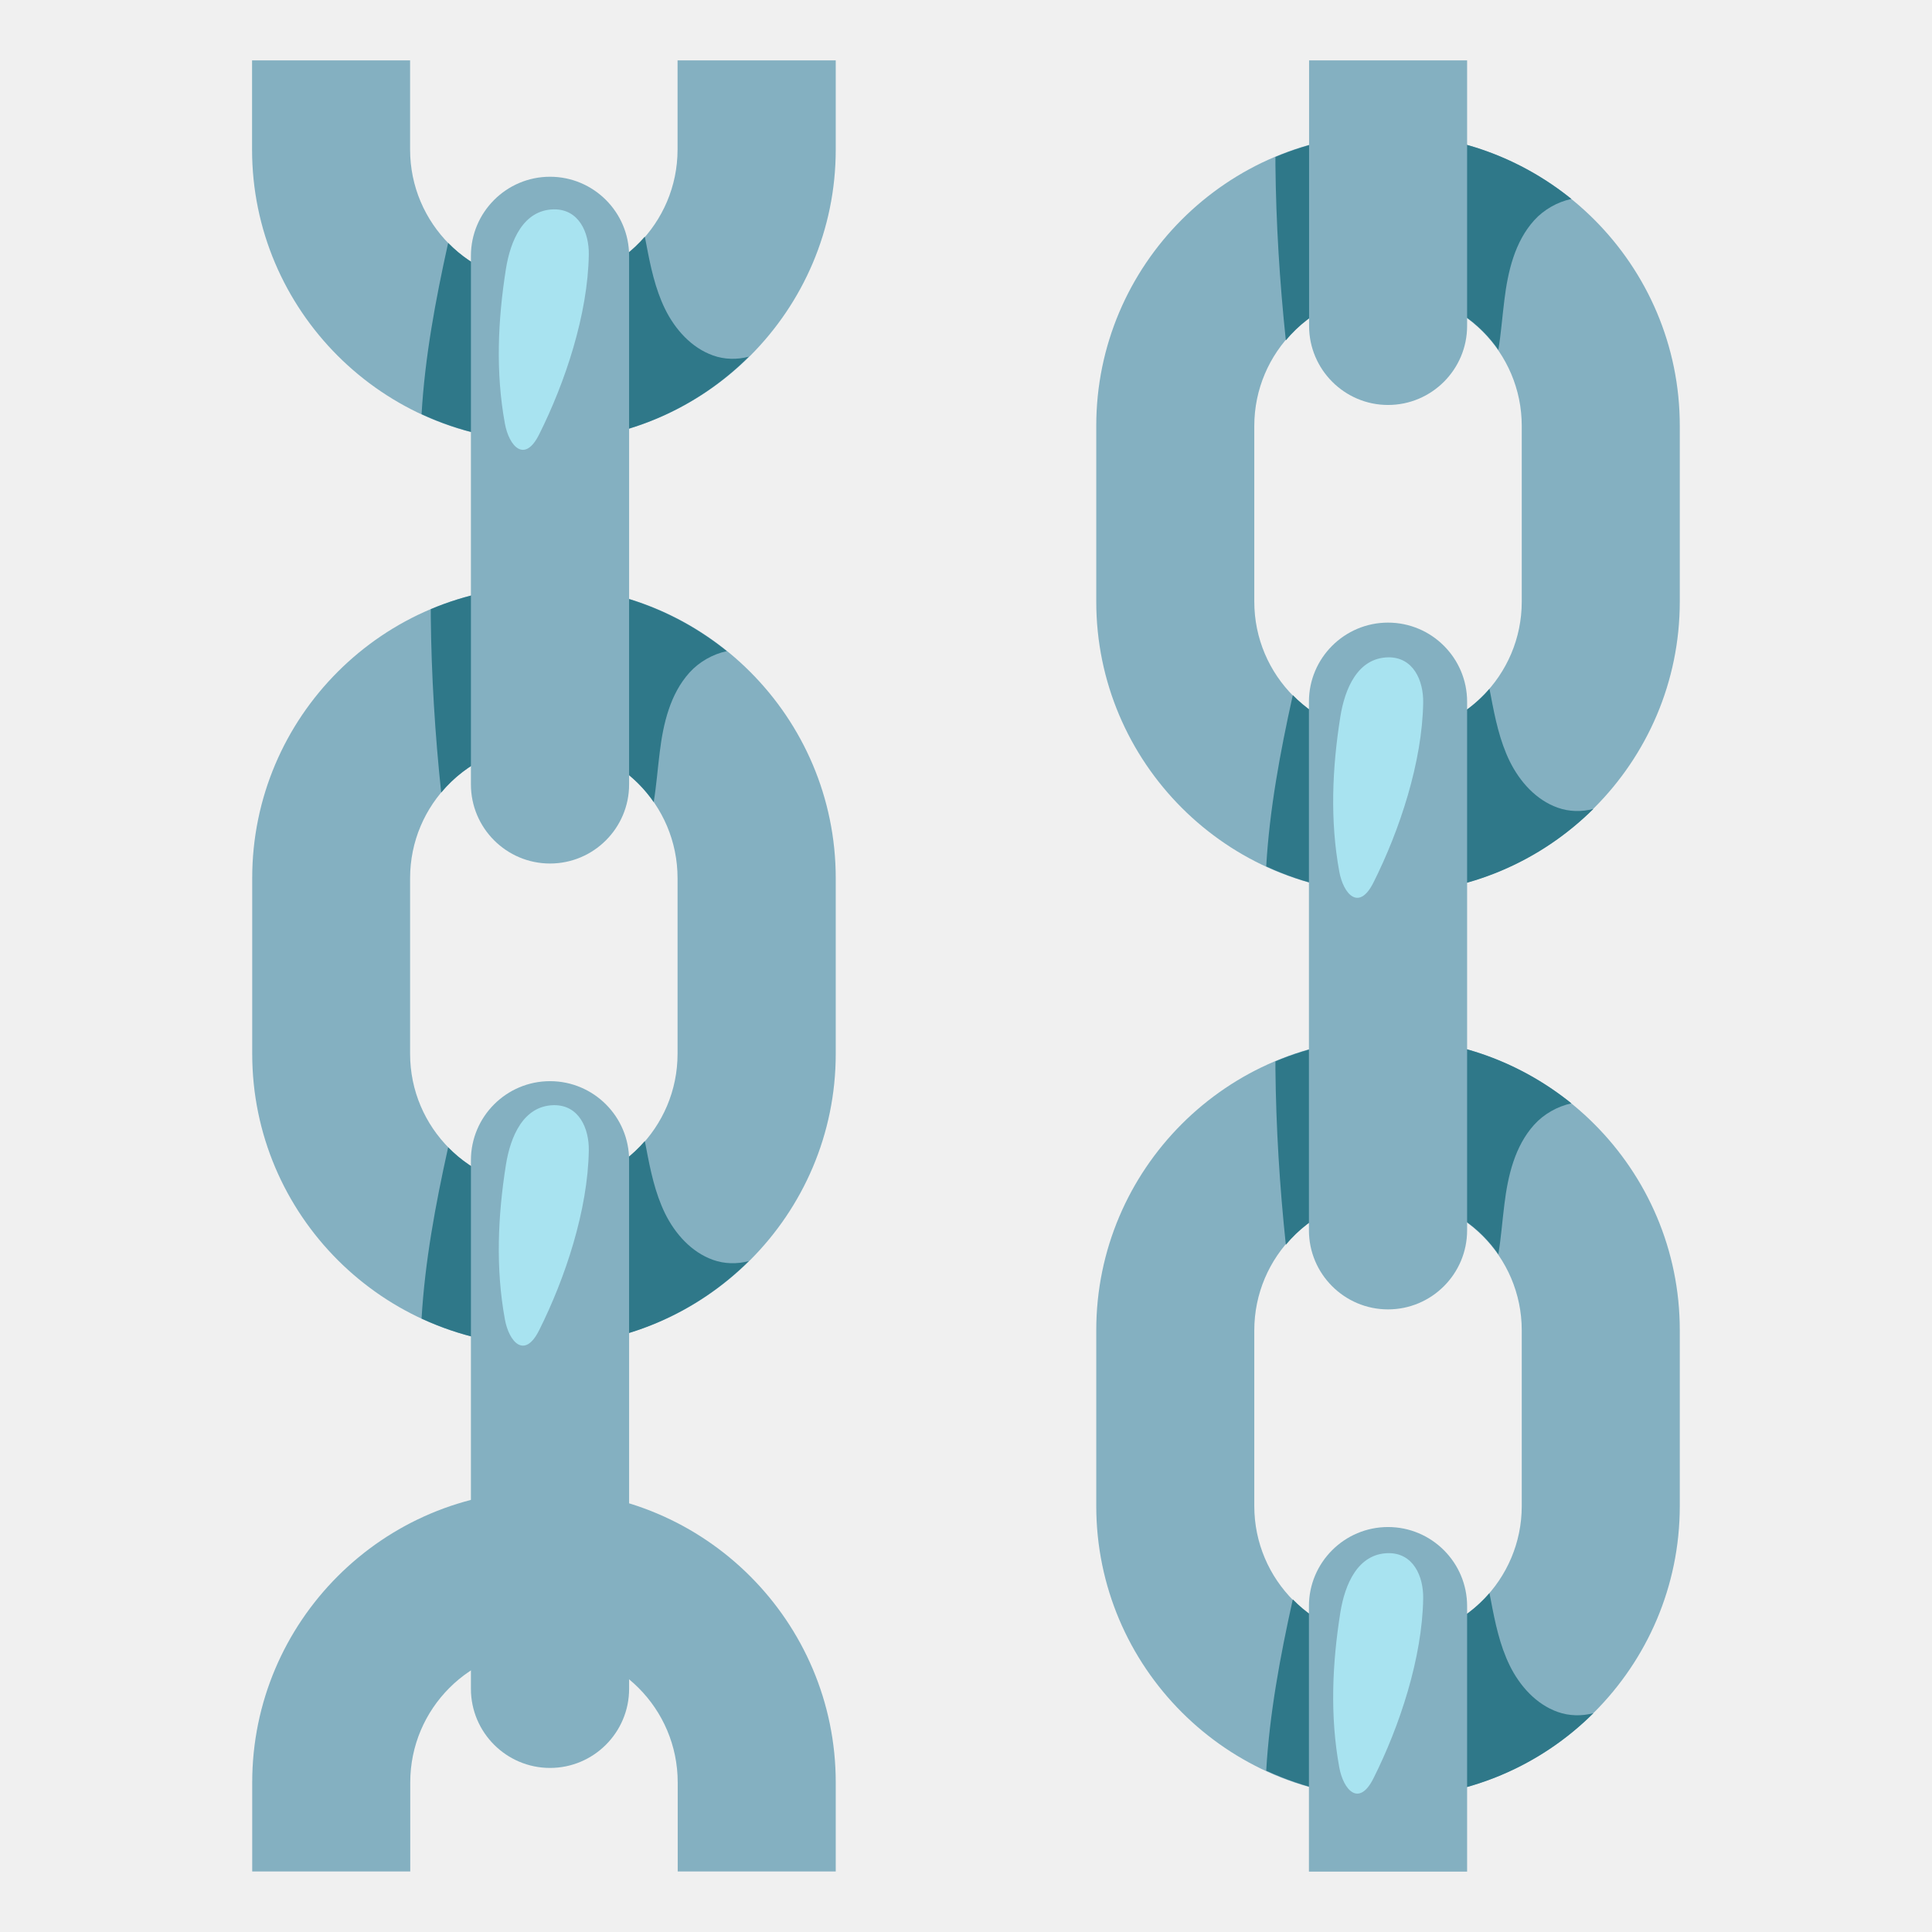
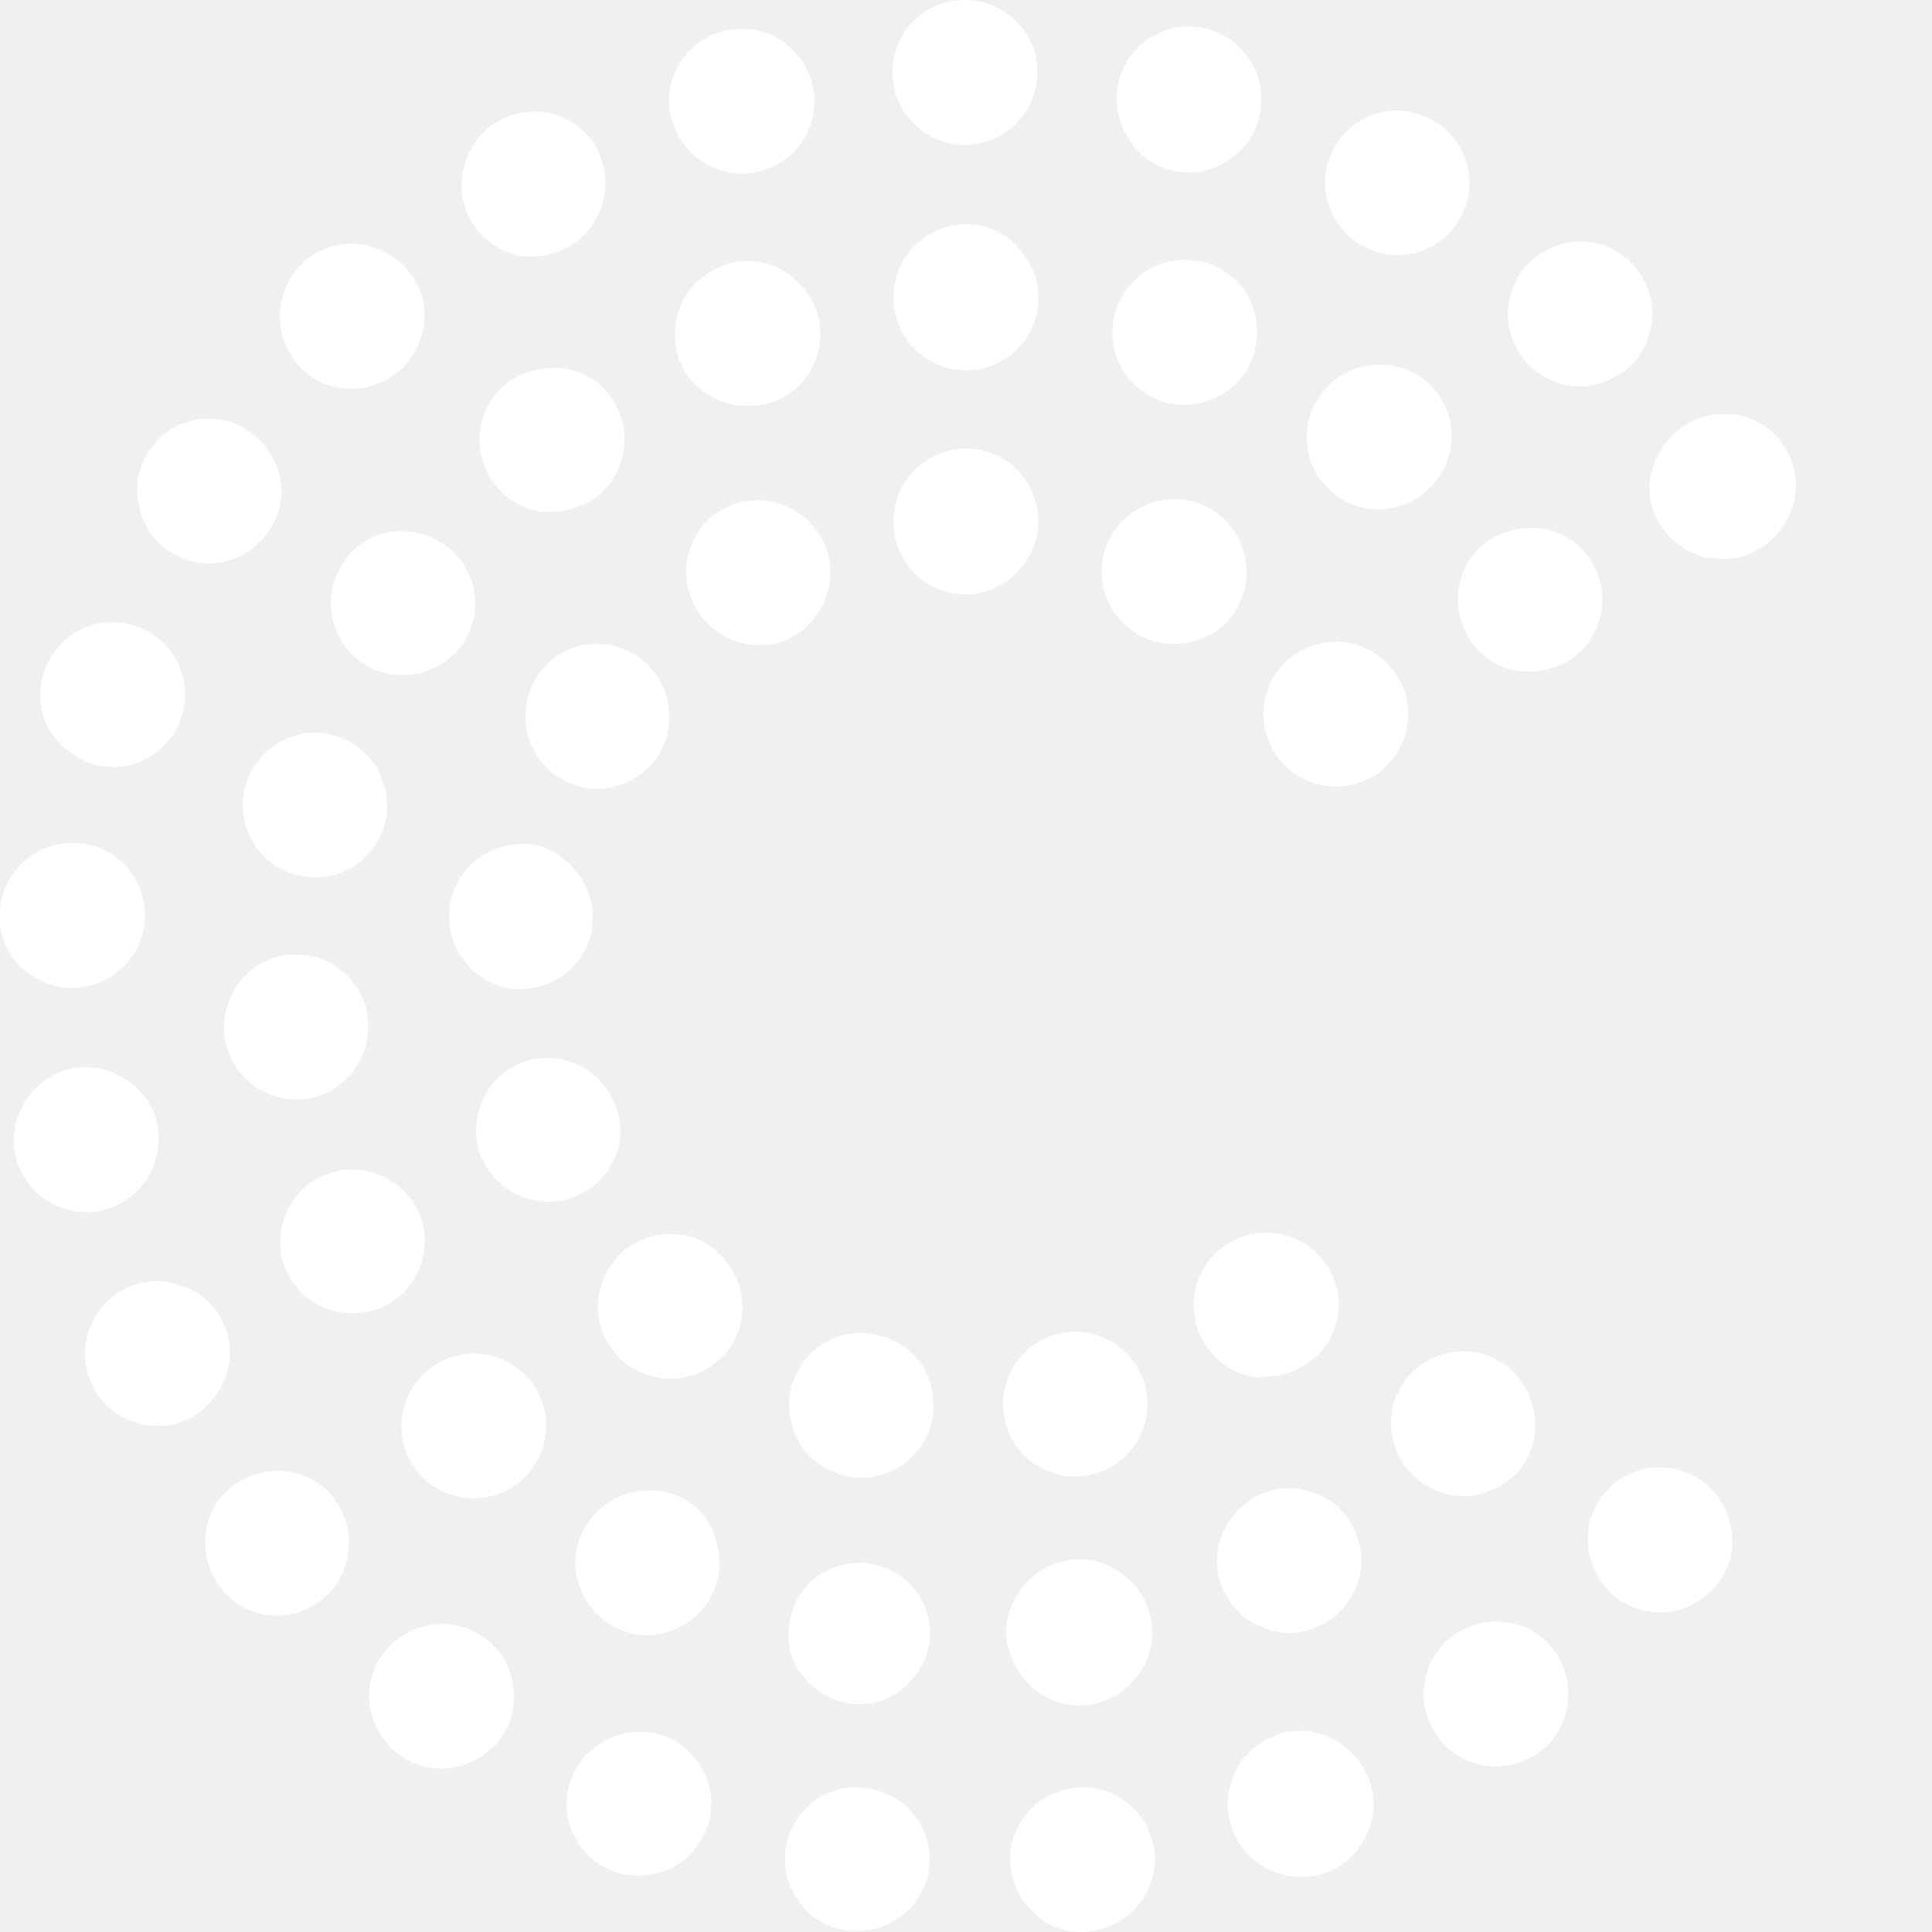
- <svg xmlns="http://www.w3.org/2000/svg" xml:space="preserve" viewBox="0 0 128 128">
-   <path d="M36.04 98.76c-10.66 0-19.33 8.67-19.33 19.33v5.9h10.47v-5.9c0-4.89 3.97-8.86 8.86-8.86s8.86 3.97 8.86 8.86v5.9h10.47v-5.9c0-10.65-8.67-19.33-19.33-19.33M36.04 38.84c-10.66 0-19.33 8.67-19.33 19.33v11.65c0 10.66 8.67 19.33 19.33 19.33s19.33-8.67 19.33-19.33V58.18c0-10.66-8.67-19.34-19.33-19.34m8.85 30.98c0 4.89-3.97 8.86-8.86 8.86s-8.86-3.97-8.86-8.86V58.18c0-4.89 3.97-8.86 8.86-8.86s8.86 3.97 8.86 8.86zM36.04 29.24c10.66 0 19.33-8.67 19.33-19.33V4H44.89v5.91c0 4.88-3.97 8.86-8.86 8.86s-8.86-3.97-8.86-8.86V4H16.7v5.91c0 10.65 8.68 19.33 19.34 19.33M91.96 68.8c-10.66 0-19.33 8.67-19.33 19.33v11.65c0 10.66 8.67 19.33 19.33 19.33s19.33-8.67 19.33-19.33V88.14c.01-10.66-8.67-19.34-19.33-19.34m8.86 30.98c0 4.88-3.97 8.86-8.86 8.86s-8.86-3.97-8.86-8.86V88.14c0-4.89 3.97-8.86 8.86-8.86 4.88 0 8.86 3.97 8.86 8.86zM91.96 8.88c-10.66 0-19.33 8.67-19.33 19.33v11.65c0 10.66 8.67 19.33 19.33 19.33s19.33-8.67 19.33-19.33V28.22c.01-10.66-8.67-19.34-19.33-19.34m8.86 30.98c0 4.89-3.97 8.86-8.86 8.86s-8.86-3.97-8.86-8.86V28.22c0-4.88 3.97-8.86 8.86-8.86 4.88 0 8.86 3.97 8.86 8.86z" style="fill:#84b0c1" />
-   <path d="M36.02 89.16c-2.89 0-5.62-.66-8.09-1.8.22-3.78.92-7.54 1.74-11.25.01-.03.02-.07.02-.1a8.81 8.81 0 0 0 6.33 2.67c2.68 0 5.07-1.2 6.7-3.08l.09.45c.28 1.49.59 2.99 1.25 4.34.67 1.36 1.75 2.57 3.18 3.08.75.27 1.6.29 2.37.08-3.49 3.46-8.29 5.61-13.59 5.61M36.02 29.24c-2.89 0-5.62-.66-8.09-1.8.22-3.78.92-7.54 1.74-11.25.01-.03.02-.07.02-.1a8.81 8.81 0 0 0 6.33 2.67c2.68 0 5.07-1.2 6.7-3.08l.09.45c.28 1.49.59 2.99 1.25 4.34.67 1.36 1.75 2.57 3.18 3.08.75.27 1.6.29 2.37.08a19.2 19.2 0 0 1-13.59 5.61M48.15 43.14c-.93.2-1.83.71-2.47 1.42-1.28 1.42-1.74 3.38-1.97 5.27-.14 1.1-.22 2.21-.4 3.31a8.85 8.85 0 0 0-7.28-3.82 8.84 8.84 0 0 0-6.8 3.19c-.41-3.87-.65-7.76-.69-11.65v-.5c2.3-.97 4.83-1.51 7.49-1.51 4.58-.01 8.8 1.61 12.12 4.29M91.98 59.2c-2.89 0-5.62-.66-8.09-1.8.22-3.78.92-7.54 1.74-11.25.01-.03.02-.07.02-.1a8.81 8.81 0 0 0 6.33 2.67c2.68 0 5.07-1.2 6.7-3.08l.09.45c.28 1.49.59 2.99 1.25 4.34.67 1.36 1.75 2.57 3.18 3.08.75.27 1.6.29 2.37.08-3.49 3.46-8.29 5.61-13.59 5.61M104.11 13.18c-.93.2-1.83.71-2.47 1.42-1.28 1.42-1.74 3.38-1.97 5.27-.14 1.1-.22 2.21-.4 3.31a8.85 8.85 0 0 0-7.28-3.82 8.84 8.84 0 0 0-6.8 3.19c-.41-3.87-.65-7.76-.69-11.65v-.5c2.3-.97 4.83-1.51 7.49-1.51 4.58-.01 8.8 1.61 12.12 4.29M91.98 119.11c-2.89 0-5.62-.66-8.09-1.8.22-3.78.92-7.54 1.74-11.25.01-.03.02-.07.02-.1a8.81 8.81 0 0 0 6.33 2.67c2.68 0 5.07-1.2 6.7-3.08l.09.45c.28 1.49.59 2.99 1.25 4.34.67 1.36 1.75 2.57 3.18 3.08.75.27 1.6.29 2.37.08a19.2 19.2 0 0 1-13.59 5.61M104.11 73.1c-.93.2-1.83.71-2.47 1.42-1.28 1.42-1.74 3.38-1.97 5.27-.14 1.1-.22 2.21-.4 3.31a8.85 8.85 0 0 0-7.28-3.82 8.84 8.84 0 0 0-6.8 3.19c-.41-3.87-.65-7.76-.69-11.65v-.5c2.3-.97 4.83-1.51 7.49-1.51 4.58-.01 8.8 1.61 12.12 4.29" style="fill:#2f7889" />
-   <path d="M91.96 41.25c-2.89 0-5.24 2.35-5.24 5.24v35.02c0 2.89 2.35 5.24 5.24 5.24s5.24-2.35 5.24-5.24V46.49c0-2.89-2.35-5.24-5.24-5.24M91.96 26.83c2.89 0 5.24-2.35 5.24-5.24V4H86.73v17.59c0 2.89 2.35 5.24 5.23 5.24M91.96 101.17c-2.89 0-5.24 2.35-5.24 5.24V124H97.2v-17.59c0-2.89-2.35-5.24-5.24-5.24M36.44 71.63c-2.89 0-5.24 2.35-5.24 5.24v35.02c0 2.89 2.35 5.24 5.24 5.24s5.24-2.35 5.24-5.24V76.87c0-2.89-2.35-5.24-5.24-5.24M36.44 11.71c-2.89 0-5.24 2.35-5.24 5.24v35.02c0 2.89 2.35 5.24 5.24 5.24s5.24-2.35 5.24-5.24V16.95c0-2.89-2.35-5.24-5.24-5.24" style="fill:#84b0c1" />
-   <path d="M33.52 17.81c-.54 3.4-.69 6.87-.07 10.25.27 1.49 1.3 2.67 2.27.72 1.73-3.45 3.23-7.97 3.29-11.92.02-1.45-.65-3.01-2.32-2.99-2.02.04-2.87 2.07-3.17 3.94M33.52 77.16c-.54 3.4-.69 6.87-.07 10.25.27 1.49 1.3 2.67 2.27.72 1.73-3.45 3.23-7.97 3.29-11.92.02-1.45-.65-3.01-2.32-2.99-2.02.04-2.87 2.08-3.17 3.94M88.8 47.49c-.54 3.4-.69 6.87-.07 10.25.27 1.49 1.3 2.67 2.27.72 1.73-3.45 3.23-7.97 3.29-11.92.02-1.45-.65-3.01-2.32-2.99-2.02.04-2.87 2.07-3.17 3.94M88.8 106.84c-.54 3.4-.69 6.87-.07 10.25.27 1.49 1.3 2.67 2.27.72 1.73-3.45 3.23-7.97 3.29-11.92.02-1.45-.65-3.01-2.32-2.99-2.02.04-2.87 2.07-3.17 3.94" style="fill:#a8e3f0" />
+ <svg xmlns="http://www.w3.org/2000/svg" width="168" height="168" viewBox="0 0 168 168" fill="none">
+   <path d="M76.4 116.1C75.9 116 75.4 115.9 74.9 115.9C73.8 115.9 72.6 116.2 71.6 116.8C70.2 117.7 69.2 119.1 68.8 120.7C68.4 122.3 68.7 124 69.5 125.5C70.4 126.9 71.8 127.9 73.4 128.3C73.9 128.4 74.4 128.5 74.9 128.5C77.7 128.5 80.3 126.6 81 123.7C81.4 122.1 81.1 120.4 80.3 118.9C79.4 117.5 78 116.5 76.4 116.1ZM58.3 107.3C56.6 107.3 54.8 108 53.6 109.4C52.5 110.7 51.9 112.3 52 114C52.1 115.7 52.9 117.2 54.1 118.3C55.2 119.3 56.7 119.8 58.1 119.9H58.5C60.2 119.8 61.8 119.1 63 117.8C65.3 115.2 65 111.2 62.4 108.9C61.3 107.8 59.8 107.3 58.3 107.3ZM69.7 145.6C70.7 146.9 72.1 147.8 73.7 148.1C74 148.2 74.4 148.2 74.7 148.2C76 148.2 77.2 147.8 78.3 147C79.6 146 80.5 144.6 80.8 143C81.3 139.7 79.1 136.5 75.7 136C75.4 135.9 75 135.9 74.7 135.9C71.8 135.9 69.1 138 68.7 141C68.3 142.6 68.7 144.3 69.7 145.6ZM59.4 130.3C58.5 129.8 57.4 129.6 56.4 129.6C54.2 129.6 52 130.8 50.8 132.9C50 134.4 49.8 136.1 50.3 137.7C50.8 139.3 51.9 140.6 53.3 141.4C54.2 141.9 55.2 142.2 56.3 142.2C56.9 142.2 57.5 142.1 58.1 141.9C59.7 141.4 61 140.3 61.8 138.9C62.6 137.4 62.8 135.7 62.3 134.1C61.9 132.4 60.9 131.1 59.4 130.3ZM41.2 117.7C39.7 117.7 38.1 118.3 36.9 119.4C34.4 121.8 34.2 125.8 36.6 128.3C37.8 129.6 39.5 130.3 41.2 130.3C42.7 130.3 44.3 129.7 45.5 128.6C48 126.2 48.2 122.3 45.8 119.7C44.6 118.4 42.9 117.7 41.2 117.7ZM75.3 155.5C75 155.5 74.8 155.4 74.5 155.4C71.4 155.4 68.7 157.7 68.3 160.9C67.9 164.3 70.3 167.5 73.8 167.9C74.1 167.9 74.3 167.9 74.6 167.9C77.7 167.9 80.4 165.6 80.8 162.4C81.2 159 78.8 155.9 75.3 155.5ZM57.9 151C57.1 150.7 56.4 150.6 55.6 150.6C53.1 150.6 50.7 152.1 49.7 154.6C49.1 156.2 49.1 157.9 49.8 159.4C50.5 160.9 51.7 162.1 53.3 162.7C54 163 54.8 163.1 55.6 163.1C56.5 163.1 57.3 162.9 58.1 162.6C59.6 161.9 60.8 160.7 61.4 159.1C62.7 156 61.1 152.3 57.9 151ZM42.1 142.4C41 141.6 39.7 141.2 38.4 141.2C38.1 141.2 37.7 141.2 37.4 141.3C35.7 141.6 34.3 142.5 33.3 143.8C32.3 145.2 31.9 146.8 32.2 148.5C32.5 150.2 33.4 151.6 34.7 152.6C35.8 153.4 37.1 153.8 38.4 153.8C38.7 153.8 39.1 153.8 39.4 153.7C41.1 153.4 42.5 152.5 43.5 151.2C44.5 149.8 44.9 148.2 44.6 146.5C44.4 144.9 43.5 143.4 42.1 142.4ZM24.1 127.9C22.7 127.9 21.3 128.4 20.1 129.3C17.4 131.5 17.1 135.5 19.3 138.2C20.5 139.7 22.3 140.5 24.1 140.5C25.5 140.5 26.9 140 28.1 139C29.4 137.9 30.2 136.4 30.3 134.7C30.5 133 29.9 131.4 28.9 130.1C27.7 128.6 25.9 127.9 24.1 127.9Z" fill="white" />
+   <path d="M149.2 137.9C150.3 136.6 150.8 135 150.6 133.3C150.4 131.6 149.6 130.1 148.3 129C147.2 128.1 145.8 127.6 144.3 127.6C144.1 127.6 143.9 127.6 143.7 127.6C142 127.8 140.5 128.6 139.5 129.9C138.4 131.2 137.9 132.8 138.1 134.5C138.3 136.2 139.1 137.7 140.4 138.8C141.5 139.7 142.9 140.2 144.4 140.2C144.6 140.2 144.8 140.2 145 140.2C146.6 140 148.1 139.2 149.2 137.9ZM110.1 119.7C111.6 119.7 113.1 119.1 114.3 118.1C115.6 117 116.3 115.4 116.4 113.8C116.5 112.1 115.9 110.5 114.8 109.3C113.6 107.9 111.8 107.2 110.1 107.2C108.6 107.2 107.1 107.7 105.9 108.8C103.3 111.1 103.1 115.1 105.4 117.7C106.5 119 108.1 119.7 109.7 119.8C109.8 119.7 109.9 119.7 110.1 119.7ZM90.3 127.5C91.3 128.1 92.4 128.4 93.5 128.4C94 128.4 94.5 128.3 95 128.2C98.4 127.4 100.4 123.9 99.6 120.6C99.2 119 98.2 117.6 96.7 116.7C95.7 116.1 94.6 115.8 93.5 115.8C93 115.8 92.5 115.9 92 116C88.6 116.8 86.6 120.3 87.4 123.6C87.8 125.3 88.9 126.7 90.3 127.5ZM127.5 130.1C129.2 130 130.7 129.3 131.9 128.1C133 126.9 133.6 125.3 133.5 123.6C133.4 121.9 132.7 120.4 131.5 119.2C130.3 118.1 128.8 117.5 127.3 117.5C127.2 117.5 127.1 117.5 127 117.5C125.3 117.6 123.8 118.3 122.6 119.5C120.3 122.1 120.4 126 123 128.4C124.2 129.5 125.7 130.1 127.2 130.1C127.4 130.1 127.4 130.1 127.5 130.1ZM110.3 141.7C110.9 141.9 111.5 142 112.1 142C113.1 142 114.2 141.7 115.1 141.2C118.1 139.5 119.3 135.7 117.6 132.7C116.8 131.2 115.5 130.1 113.9 129.7C113.3 129.5 112.7 129.4 112.1 129.4C111.1 129.4 110 129.7 109.1 130.2C106.1 131.9 104.9 135.7 106.6 138.7C107.4 140.2 108.7 141.2 110.3 141.7ZM90.2 147.1C91.3 147.9 92.5 148.3 93.8 148.3C94.2 148.3 94.5 148.3 94.9 148.2C96.6 147.9 98 147 99 145.6C100 144.2 100.4 142.6 100.1 140.9C99.8 139.2 98.9 137.8 97.5 136.8C96.4 136 95.2 135.6 93.9 135.6C93.5 135.6 93.2 135.6 92.8 135.7C91.1 136 89.7 136.9 88.7 138.3C87.7 139.7 87.3 141.3 87.6 143C88 144.7 88.9 146.1 90.2 147.1ZM131.1 141.1C130.8 141.1 130.4 141 130.1 141C128.8 141 127.5 141.4 126.4 142.2C125 143.2 124.1 144.7 123.9 146.3C123.6 148 124 149.6 125 151C126.2 152.7 128.1 153.6 130.1 153.6C131.4 153.6 132.7 153.2 133.8 152.4C136.6 150.4 137.2 146.4 135.2 143.6C134.2 142.2 132.8 141.3 131.1 141.1ZM113 150.5C112.2 150.5 111.4 150.6 110.7 151C107.5 152.3 105.9 156 107.2 159.2C108.2 161.7 110.6 163.2 113.1 163.2C113.9 163.2 114.7 163.1 115.4 162.8C117 162.2 118.2 161 118.9 159.4C119.6 157.9 119.6 156.1 119 154.6C117.9 152 115.5 150.5 113 150.5ZM97.9 156.7C96.8 155.8 95.4 155.4 94.1 155.4C93.8 155.4 93.6 155.4 93.3 155.5C89.9 155.9 87.4 159.1 87.9 162.5C88.1 164.2 89 165.6 90.3 166.7C91.4 167.6 92.7 168 94.1 168C94.4 168 94.6 168 94.9 167.9C96.6 167.7 98.1 166.8 99.1 165.5C100.1 164.2 100.6 162.5 100.4 160.9C100.1 159.2 99.3 157.7 97.9 156.7Z" fill="white" />
+   <path d="M49.9 104.1C49.2 104.4 48.4 104.5 47.7 104.5C45.2 104.5 42.8 103 41.8 100.5C40.6 97.3 42.2 93.6 45.4 92.4C46.1 92.1 46.9 92 47.6 92C50.1 92 52.5 93.5 53.5 96.1C54.8 99.2 53.2 102.8 49.9 104.1ZM46.1 73.4C45.8 73.4 45.6 73.4 45.3 73.4C42.2 73.4 39.4 75.8 39.1 79C38.9 80.7 39.4 82.3 40.4 83.6C41.4 84.9 42.9 85.8 44.6 86C44.8 86 45.1 86 45.3 86C48.4 86 51.2 83.6 51.5 80.5C51.7 78.8 51.2 77.2 50.2 75.9C49.2 74.6 47.8 73.6 46.1 73.4ZM46.8 58.7C44.8 61.6 45.6 65.5 48.4 67.5C49.5 68.2 50.7 68.6 51.9 68.6C53.9 68.6 55.9 67.6 57.1 65.9C59.1 63 58.3 59.1 55.5 57.1C54.4 56.4 53.2 56 52 56C50 55.9 48 56.9 46.8 58.7ZM36.5 110.2C37.1 108.6 37.1 106.9 36.4 105.4C35.4 103.1 33 101.7 30.6 101.7C29.8 101.7 28.9 101.9 28.1 102.2C26.6 102.9 25.4 104.1 24.8 105.7C24.2 107.3 24.2 109 24.9 110.5C25.6 112 26.8 113.2 28.4 113.8C29.1 114.1 29.9 114.2 30.7 114.2C31.6 114.2 32.4 114 33.2 113.7C34.7 113 35.9 111.8 36.5 110.2ZM25.8 83C25.6 83 25.4 83 25.3 83C23.6 83.1 22.1 83.9 21 85.2C19.9 86.5 19.4 88.1 19.5 89.8C19.6 91.5 20.4 93 21.7 94.1C22.8 95.1 24.3 95.6 25.7 95.6C25.9 95.6 26.1 95.6 26.2 95.6C27.9 95.5 29.4 94.7 30.5 93.4C31.6 92.1 32.1 90.5 32 88.8C31.9 87.1 31.1 85.6 29.8 84.5C28.7 83.5 27.3 83 25.8 83ZM32.8 66.8C31.9 65.4 30.6 64.3 28.9 63.9C28.4 63.8 27.9 63.7 27.4 63.7C26.3 63.7 25.2 64 24.2 64.6C22.8 65.5 21.7 66.8 21.3 68.5C20.5 71.9 22.5 75.3 25.9 76.1C26.4 76.2 26.9 76.3 27.4 76.3C30.2 76.3 32.8 74.4 33.5 71.5C33.9 70 33.6 68.3 32.8 66.8ZM29.8 49C27.9 51.9 28.7 55.8 31.6 57.7C32.6 58.4 33.8 58.7 35 58.7C35.4 58.7 35.9 58.7 36.3 58.6C37.9 58.2 39.4 57.3 40.3 55.9C42.2 53 41.4 49.1 38.4 47.2C37.3 46.5 36.2 46.2 35 46.2C33 46.1 31 47.1 29.8 49ZM19.6 119.8C20.2 118.2 20.1 116.5 19.4 115C18.7 113.5 17.4 112.3 15.8 111.8C15.1 111.6 14.4 111.4 13.7 111.4C12.8 111.4 11.9 111.6 11 112C7.9 113.5 6.5 117.2 8 120.4C9 122.6 11.2 123.9 13.5 124H13.9C14.7 124 15.6 123.8 16.4 123.4C17.8 122.6 19 121.4 19.6 119.8ZM8.7 105.3C12.1 104.6 14.3 101.3 13.7 97.9C13.4 96.2 12.4 94.8 11 93.9C9.9 93.2 8.7 92.8 7.5 92.8C7.1 92.8 6.7 92.8 6.3 92.9C2.9 93.6 0.7 96.9 1.3 100.3C1.9 103.3 4.5 105.4 7.5 105.4C7.9 105.4 8.3 105.4 8.7 105.3ZM5.9 85.9C6 85.9 6.2 85.9 6.3 85.9C9.6 85.9 12.4 83.3 12.6 80C12.8 76.5 10.2 73.5 6.7 73.3C6.6 73.3 6.4 73.3 6.3 73.3C3.1 73.3 0.4 75.7 0 78.9V80.4C0.1 81.7 0.7 82.8 1.5 83.8C2.7 85 4.2 85.8 5.9 85.9ZM7.9 66.4C8.5 66.6 9.2 66.7 9.8 66.7C10.8 66.7 11.8 66.5 12.7 66C14.2 65.2 15.3 63.9 15.8 62.3C16.3 60.7 16.2 59 15.4 57.5C14.6 56 13.3 54.9 11.7 54.4C11.1 54.2 10.4 54.1 9.8 54.1C7.1 54.1 4.7 55.8 3.8 58.5C3.3 60.1 3.4 61.8 4.2 63.3C5 64.7 6.3 65.8 7.9 66.4ZM14.8 48C15.8 48.6 17 49 18.2 49C18.7 49 19.1 48.9 19.6 48.8C21.2 48.4 22.6 47.4 23.5 46C24.4 44.6 24.7 42.9 24.3 41.3C23.9 39.7 22.9 38.3 21.5 37.4C20.5 36.7 19.3 36.4 18.2 36.4C16.1 36.4 14.1 37.4 12.9 39.3C12 40.7 11.7 42.4 12.1 44C12.4 45.7 13.4 47.1 14.8 48Z" fill="white" />
+   <path d="M146.5 37C147.5 36.3 148.7 36 149.9 36C150.4 36 150.8 36 151.3 36.1C152.9 36.5 154.3 37.4 155.2 38.9C156.1 40.3 156.4 42 156 43.6C155.6 45.2 154.7 46.6 153.2 47.6C152.2 48.3 151 48.6 149.8 48.6C149.3 48.6 148.9 48.5 148.4 48.5C146.8 48.1 145.4 47.2 144.4 45.7C143.5 44.3 143.2 42.6 143.6 41C144.1 39.3 145.1 37.9 146.5 37ZM107.7 52.6C108.5 51.1 108.6 49.4 108.1 47.8C107.6 46.2 106.5 44.9 105 44.1C104.1 43.6 103.1 43.4 102.1 43.4C101.5 43.4 100.8 43.5 100.2 43.7C98.6 44.2 97.3 45.3 96.5 46.8C95.7 48.3 95.6 50 96.1 51.6C96.6 53.2 97.7 54.5 99.2 55.3C100.1 55.8 101.1 56 102.1 56C102.7 56 103.4 55.9 104 55.7C105.7 55.2 107 54.1 107.7 52.6ZM121.3 58.5C120.3 57.1 118.9 56.2 117.3 55.9C116.9 55.8 116.5 55.8 116.2 55.8C114.9 55.8 113.7 56.2 112.6 56.9C109.7 58.9 109 62.8 111 65.7C112.2 67.5 114.2 68.4 116.2 68.4C117.4 68.4 118.7 68 119.8 67.3C122.6 65.2 123.3 61.3 121.3 58.5ZM101 34.9C101.7 35.1 102.3 35.2 103 35.2C105.6 35.2 108.1 33.6 109 30.9C109.5 29.3 109.4 27.6 108.7 26.1C108 24.6 106.7 23.5 105.1 22.9C104.4 22.7 103.7 22.6 103.1 22.6C102.2 22.6 101.2 22.8 100.3 23.2C98.8 23.9 97.7 25.2 97.1 26.8C95.9 30.2 97.7 33.7 101 34.9ZM116.1 43C117.2 43.9 118.6 44.3 119.9 44.3C120.2 44.3 120.4 44.3 120.7 44.2C122.4 44 123.9 43.1 124.9 41.8C125.9 40.5 126.4 38.8 126.2 37.2C126 35.5 125.1 34 123.8 33C122.7 32.1 121.3 31.7 120 31.7C118.1 31.7 116.3 32.5 115 34.1C112.8 36.9 113.3 40.9 116.1 43ZM138.3 48.7C137.4 47.3 136 46.3 134.3 46C133.9 45.9 133.4 45.9 133 45.9C131.8 45.9 130.6 46.3 129.6 46.9C128.2 47.8 127.2 49.2 126.9 50.9C126.6 52.5 126.9 54.2 127.8 55.6C128.7 57 130.1 58 131.8 58.3C132.2 58.4 132.7 58.4 133.1 58.4C134.3 58.4 135.5 58 136.5 57.4C139.4 55.5 140.2 51.6 138.3 48.7ZM101.8 14.8C102.3 14.9 102.8 15 103.4 15C104.5 15 105.6 14.7 106.6 14.1C108 13.2 109.1 11.9 109.5 10.2C109.9 8.6 109.7 6.9 108.8 5.4C107.9 4 106.6 2.9 104.9 2.5C104.4 2.4 103.9 2.3 103.4 2.3C100.6 2.3 98 4.2 97.3 7C96.9 8.6 97.1 10.3 98 11.8C98.8 13.3 100.2 14.4 101.8 14.8ZM118.5 21.4C119.5 21.9 120.5 22.2 121.5 22.2C123.7 22.2 125.9 21 127 18.9C128.7 15.9 127.5 12 124.5 10.4C123.5 9.9 122.5 9.6 121.5 9.6C119.3 9.6 117.1 10.8 116 12.9C114.3 15.9 115.5 19.7 118.5 21.4ZM137.4 33.6C137.5 33.6 137.5 33.6 137.6 33.6C139.3 33.5 140.8 32.8 142 31.6C143.1 30.4 143.7 28.8 143.7 27.1C143.6 25.4 142.9 23.9 141.7 22.7C140.5 21.6 139 21 137.4 21C137.3 21 137.3 21 137.2 21C135.5 21.1 134 21.8 132.8 23C131.7 24.2 131.1 25.8 131.1 27.5C131.2 29.2 131.9 30.7 133.1 31.9C134.3 33 135.8 33.6 137.4 33.6Z" fill="white" />
+   <path d="M90.3 45.3C90.3 43.6 89.6 42 88.4 40.8C87.2 39.6 85.6 39 84 39C82.3 39 80.7 39.7 79.5 40.9C78.3 42.1 77.7 43.7 77.7 45.4C77.7 48.9 80.5 51.7 84 51.7C87.5 51.6 90.3 48.7 90.3 45.3ZM84 19.5C82.3 19.5 80.7 20.2 79.5 21.4C78.3 22.6 77.7 24.2 77.7 25.9C77.7 29.4 80.5 32.2 84 32.2C87.5 32.2 90.3 29.4 90.3 25.9C90.3 24.2 89.6 22.6 88.4 21.4C87.2 20.1 85.7 19.5 84 19.5ZM83.9 12.6C85.6 12.6 87.2 11.9 88.4 10.7C89.6 9.5 90.2 7.9 90.2 6.2C90.2 4.5 89.5 2.9 88.3 1.8C87.1 0.6 85.5 0 83.9 0C80.4 0 77.6 2.8 77.6 6.3C77.6 9.8 80.5 12.6 83.9 12.6ZM71.5 46.9C70.4 44.8 68.2 43.5 65.9 43.5C64.9 43.5 63.9 43.7 63 44.2C59.9 45.8 58.8 49.6 60.4 52.7C61.5 54.8 63.7 56.1 66 56.1C67 56.1 68 55.9 68.9 55.4C71.9 53.7 73.1 49.9 71.5 46.9ZM48.8 32C48.5 32 48.3 32 48 32C46.6 32 45.2 32.5 44.1 33.3C41.4 35.4 40.9 39.4 43 42.1C44 43.4 45.5 44.3 47.2 44.5C47.5 44.5 47.7 44.5 48 44.5C49.4 44.5 50.8 44 51.9 43.2C54.6 41.1 55.1 37.1 53 34.4C52 33 50.5 32.2 48.8 32ZM67.7 23.3C66.8 22.9 65.9 22.7 65 22.7C64.3 22.7 63.6 22.8 62.9 23.1C61.3 23.7 60 24.8 59.3 26.3C58.6 27.8 58.5 29.5 59 31.1C59.9 33.7 62.3 35.3 65 35.3C65.7 35.3 66.4 35.2 67.1 35C70.4 33.9 72.1 30.3 71 27C70.4 25.4 69.2 24.1 67.7 23.3ZM30.6 33.8C32.1 33.8 33.7 33.2 34.9 32.1C36.1 30.9 36.8 29.4 36.9 27.7C37 26 36.3 24.4 35.2 23.2C34 22 32.5 21.3 30.8 21.2C30.7 21.2 30.7 21.2 30.6 21.2C29 21.2 27.4 21.8 26.3 22.9C23.8 25.3 23.7 29.3 26 31.8C27.2 33.2 28.9 33.8 30.6 33.8ZM44.6 22.1C45.2 22.3 45.8 22.3 46.4 22.3C47.4 22.3 48.5 22 49.4 21.5C52.4 19.8 53.5 16 51.9 12.9C51.1 11.4 49.7 10.4 48.1 9.9C47.5 9.7 46.9 9.7 46.4 9.7C45.3 9.7 44.3 10 43.4 10.5C41.9 11.3 40.9 12.7 40.4 14.3C39.9 15.9 40.1 17.6 40.9 19.1C41.7 20.5 43 21.6 44.6 22.1ZM61.3 14.2C62.3 14.8 63.4 15.1 64.5 15.1C65 15.1 65.6 15 66.1 14.9C69.5 14 71.5 10.6 70.6 7.2C69.9 4.4 67.3 2.5 64.5 2.5C64 2.5 63.5 2.6 62.9 2.7C59.5 3.6 57.5 7 58.4 10.4C58.9 12 59.9 13.4 61.3 14.2Z" fill="white" />
</svg>
